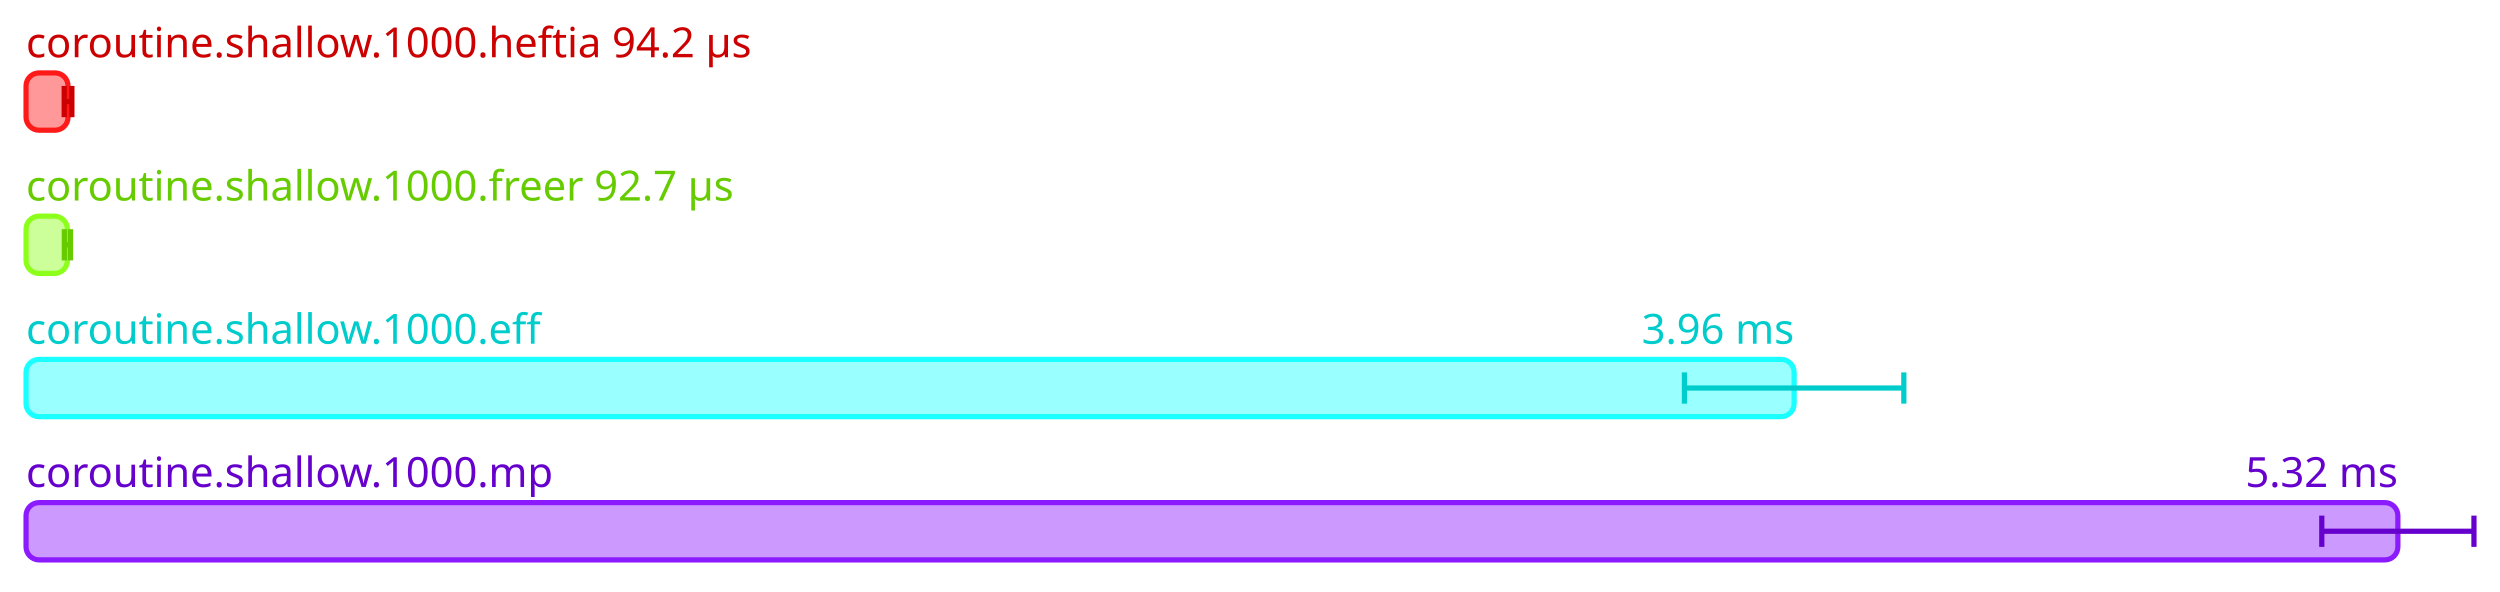
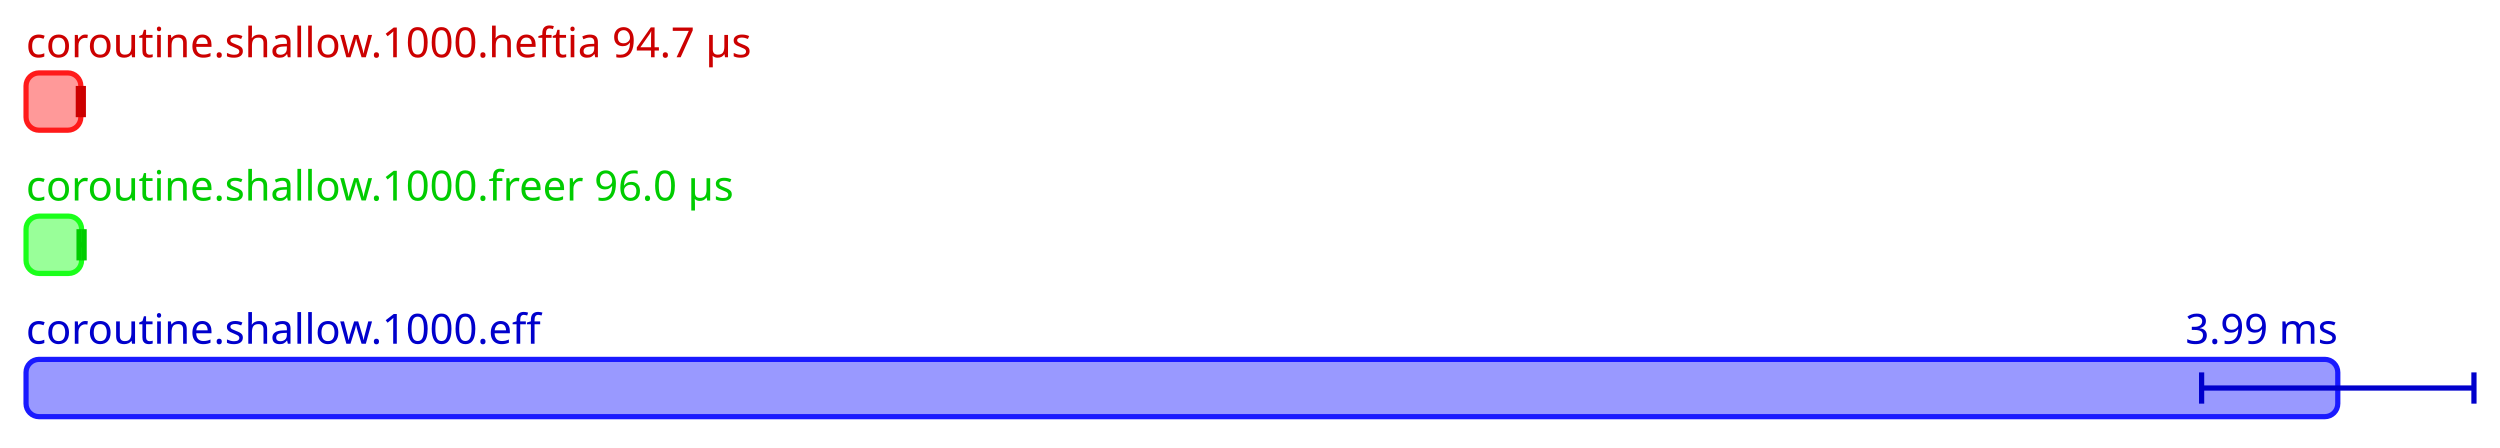
- <svg xmlns="http://www.w3.org/2000/svg" height="227" width="960.0" font-size="16" font-family="sans-serif" stroke-width="2">
+ <svg xmlns="http://www.w3.org/2000/svg" height="172" width="960.0" font-size="16" font-family="sans-serif" stroke-width="2">
  <g transform="translate(10.0 0)">
-     <text fill="hsl(0, 100%, 40%)" y="22">coroutine.shallow.1000.heftia 94.2 μs</text>
+     <text fill="hsl(0, 100%, 40%)" y="22">coroutine.shallow.1000.heftia 94.7 μs</text>
    <g>
-       <rect y="28" rx="5" height="22" width="16.124" fill="hsl(0, 100%, 80%)" stroke="hsl(0, 100%, 55%)" />
+       <rect y="28" rx="5" height="22" width="21.039" fill="hsl(0, 100%, 80%)" stroke="hsl(0, 100%, 55%)" />
      <g stroke="hsl(0, 100%, 40%)">
-         <line x1="14.645" x2="17.603" y1="39" y2="39" />
-         <line x1="14.645" x2="14.645" y1="33" y2="45" />
-         <line x1="17.603" x2="17.603" y1="33" y2="45" />
+         <line x1="20.081" x2="21.997" y1="39" y2="39" />
+         <line x1="20.081" x2="20.081" y1="33" y2="45" />
+         <line x1="21.997" x2="21.997" y1="33" y2="45" />
      </g>
    </g>
-     <text fill="hsl(90, 100%, 40%)" y="77">coroutine.shallow.1000.freer 92.7 μs</text>
+     <text fill="hsl(120, 100%, 40%)" y="77">coroutine.shallow.1000.freer 96.0 μs</text>
    <g>
-       <rect y="83" rx="5" height="22" width="15.876" fill="hsl(90, 100%, 80%)" stroke="hsl(90, 100%, 55%)" />
-       <g stroke="hsl(90, 100%, 40%)">
-         <line x1="14.7" x2="17.051" y1="94" y2="94" />
-         <line x1="14.7" x2="14.7" y1="88" y2="100" />
-         <line x1="17.051" x2="17.051" y1="88" y2="100" />
+       <rect y="83" rx="5" height="22" width="21.33" fill="hsl(120, 100%, 80%)" stroke="hsl(120, 100%, 55%)" />
+       <g stroke="hsl(120, 100%, 40%)">
+         <line x1="20.36" x2="22.3" y1="94" y2="94" />
+         <line x1="20.36" x2="20.36" y1="88" y2="100" />
+         <line x1="22.3" x2="22.3" y1="88" y2="100" />
      </g>
    </g>
-     <g fill="hsl(180, 100%, 40%)">
+     <g fill="hsl(240, 100%, 40%)">
      <text y="132">coroutine.shallow.1000.eff</text>
-       <text y="132" x="678.947" text-anchor="end">3.96 ms</text>
+       <text y="132" x="887.71" text-anchor="end">3.99 ms</text>
    </g>
    <g>
-       <rect y="138" rx="5" height="22" width="678.947" fill="hsl(180, 100%, 80%)" stroke="hsl(180, 100%, 55%)" />
-       <g stroke="hsl(180, 100%, 40%)">
-         <line x1="636.825" x2="721.07" y1="149" y2="149" />
-         <line x1="636.825" x2="636.825" y1="143" y2="155" />
-         <line x1="721.07" x2="721.07" y1="143" y2="155" />
-       </g>
-     </g>
-     <g fill="hsl(270, 100%, 40%)">
-       <text y="187">coroutine.shallow.1000.mp</text>
-       <text y="187" x="910.783" text-anchor="end">5.32 ms</text>
-     </g>
-     <g>
-       <rect y="193" rx="5" height="22" width="910.783" fill="hsl(270, 100%, 80%)" stroke="hsl(270, 100%, 55%)" />
-       <g stroke="hsl(270, 100%, 40%)">
-         <line x1="881.565" x2="940.0" y1="204" y2="204" />
-         <line x1="881.565" x2="881.565" y1="198" y2="210" />
-         <line x1="940.0" x2="940.0" y1="198" y2="210" />
+       <rect y="138" rx="5" height="22" width="887.71" fill="hsl(240, 100%, 80%)" stroke="hsl(240, 100%, 55%)" />
+       <g stroke="hsl(240, 100%, 40%)">
+         <line x1="835.419" x2="940.0" y1="149" y2="149" />
+         <line x1="835.419" x2="835.419" y1="143" y2="155" />
+         <line x1="940.0" x2="940.0" y1="143" y2="155" />
      </g>
    </g>
  </g>
</svg>
